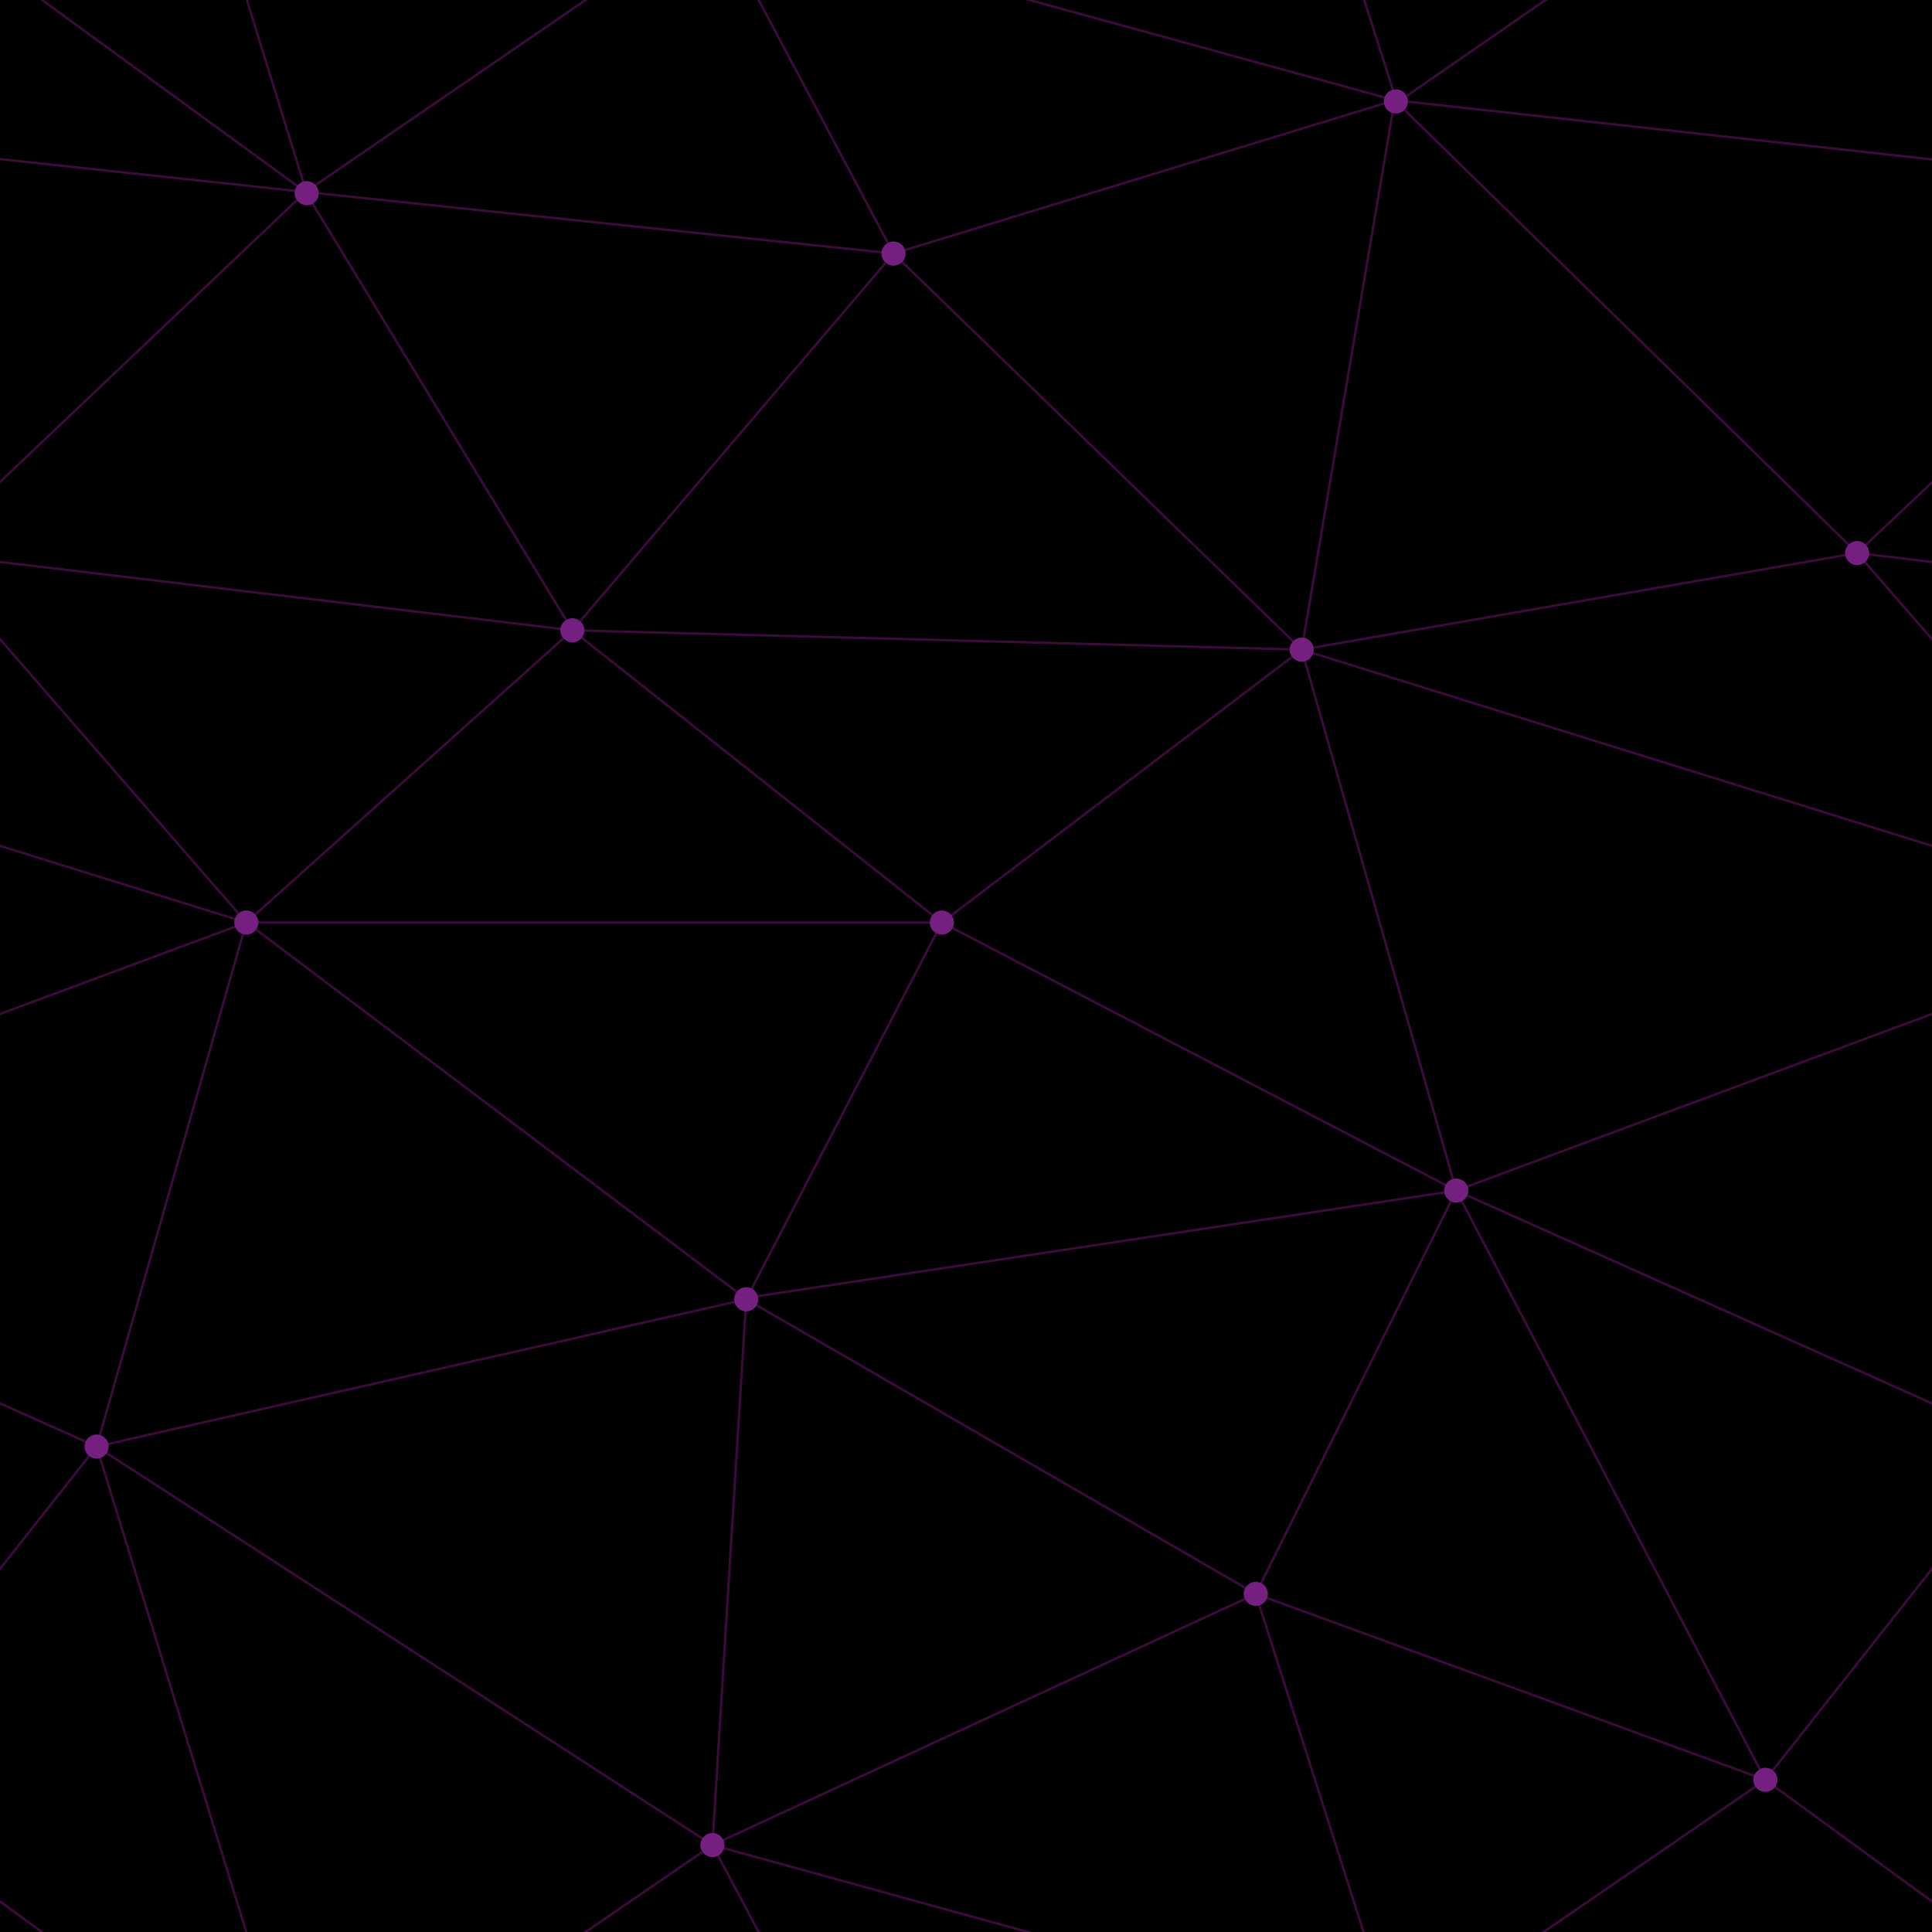
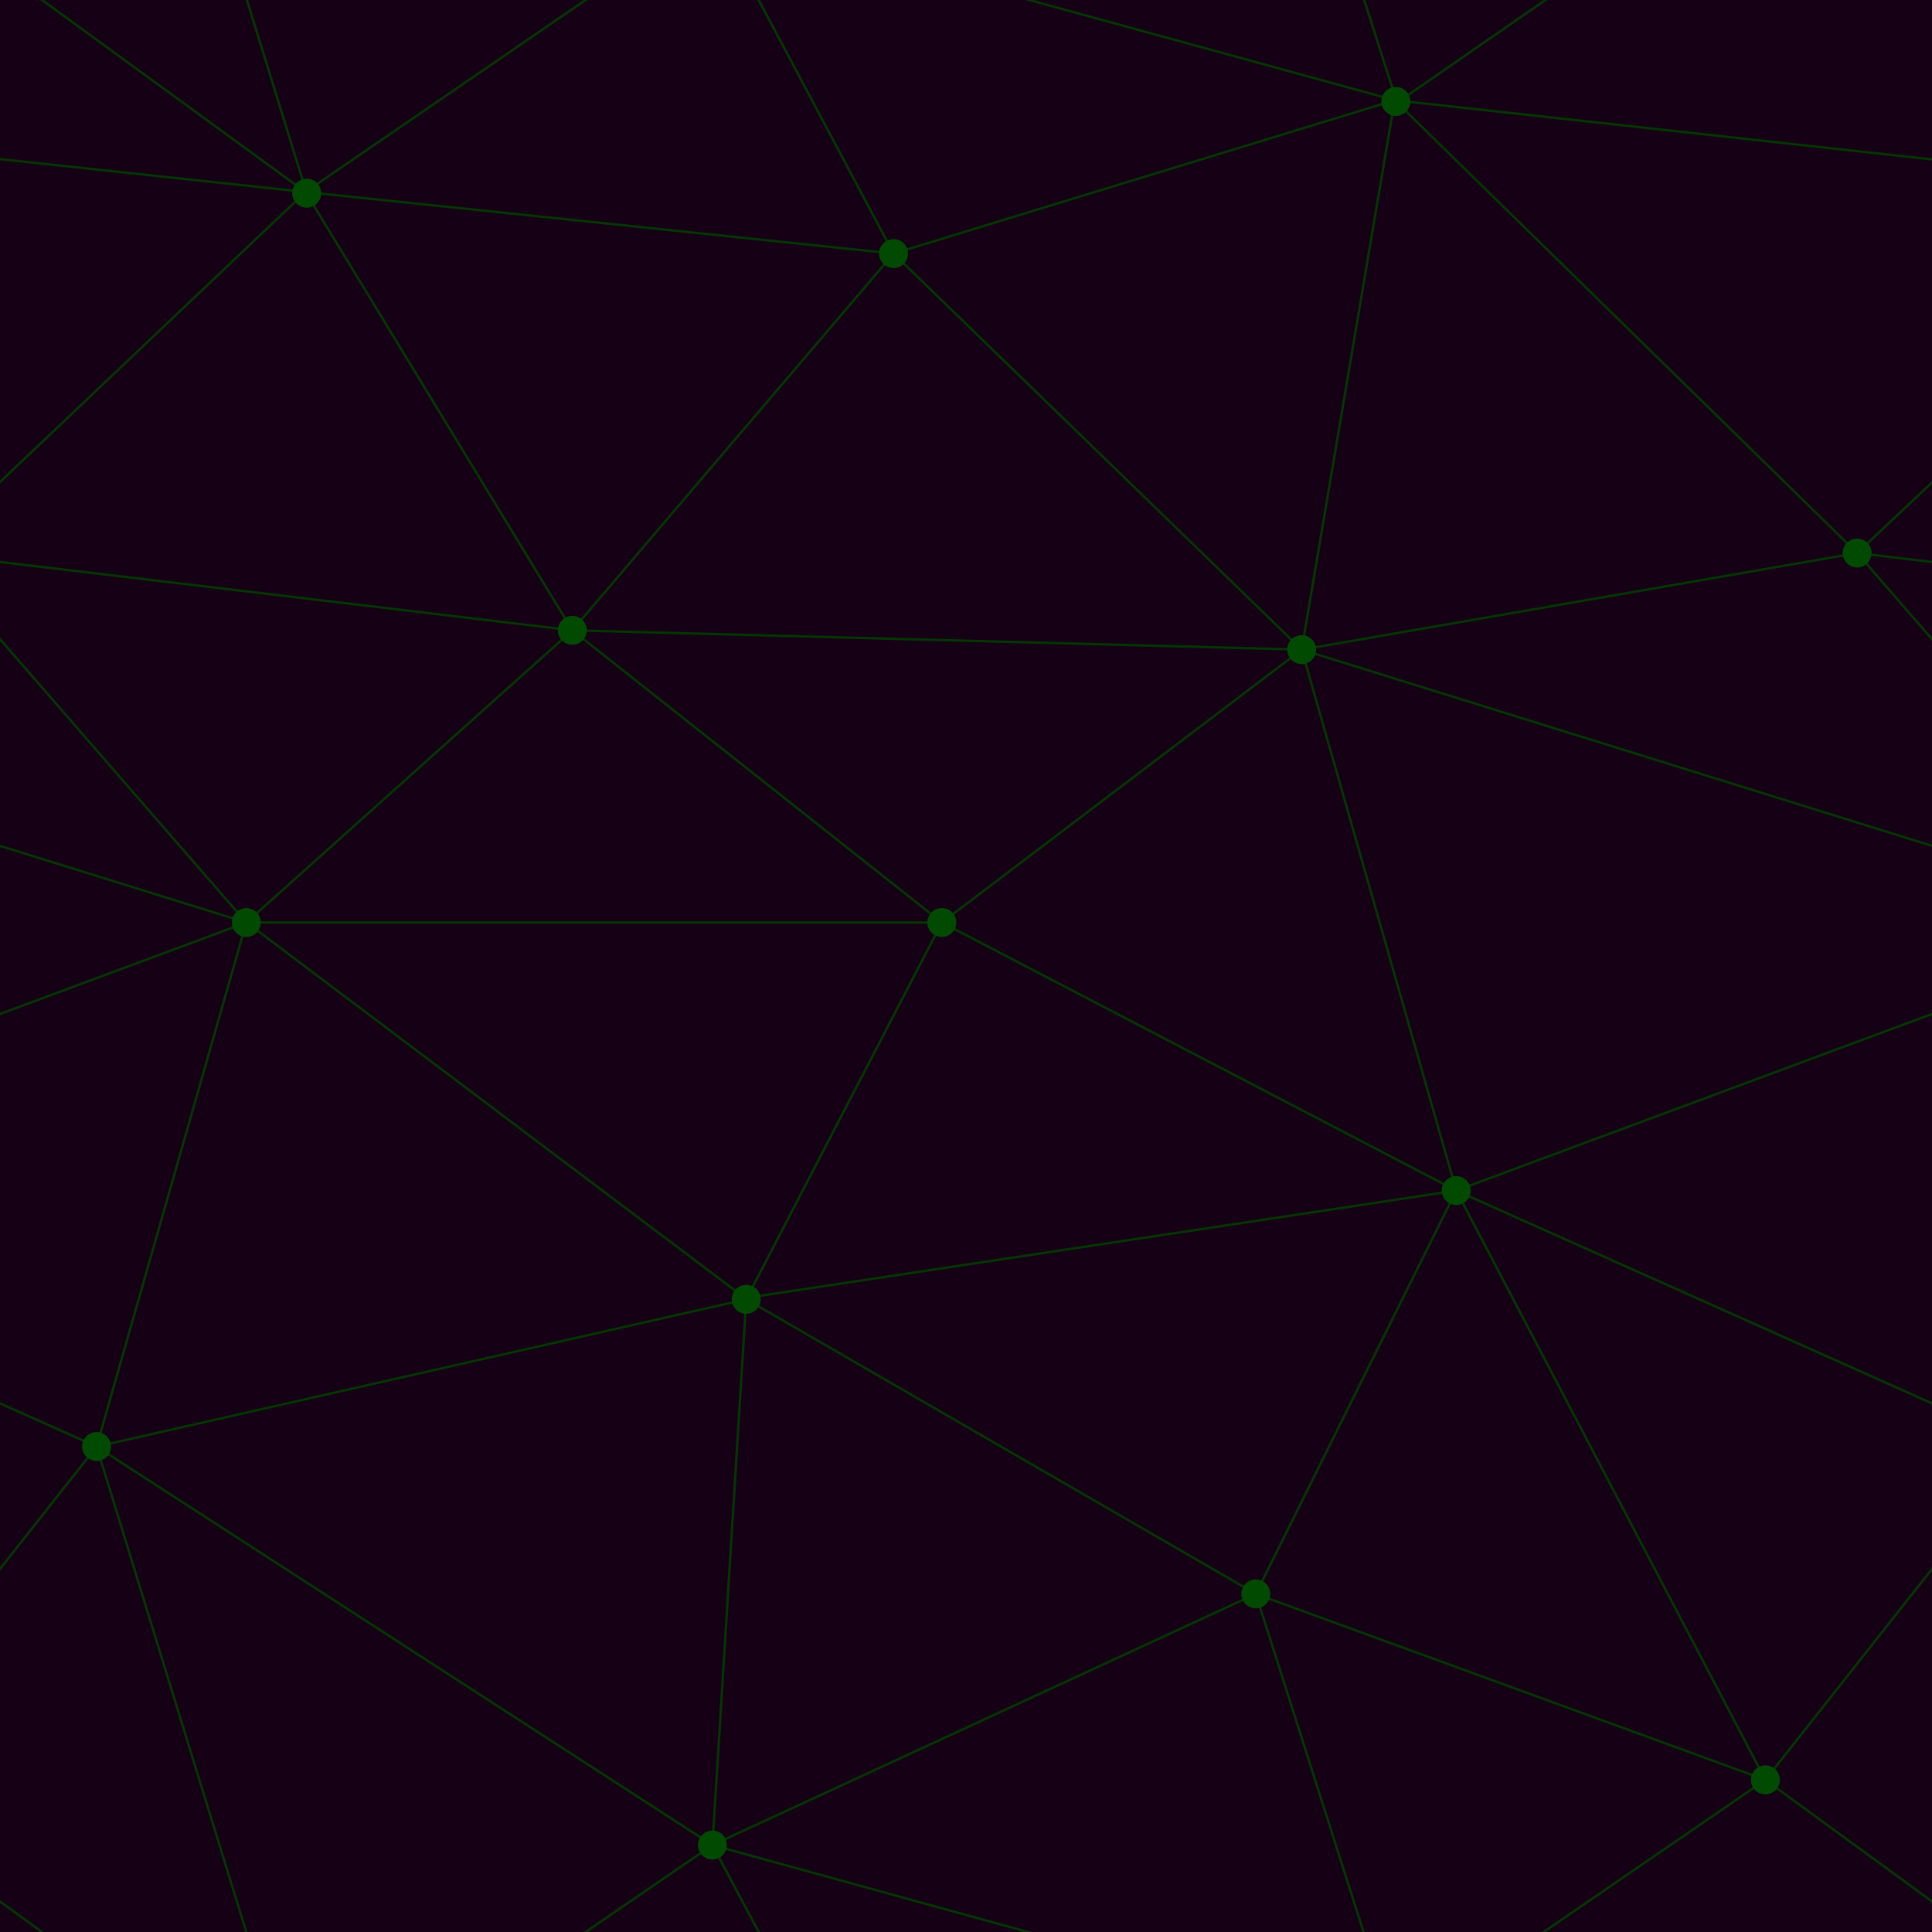
- <svg xmlns="http://www.w3.org/2000/svg" width="400" height="400" viewBox="0 0 800 800">
-   <rect fill="#000000" width="800" height="800" />
-   <g fill="none" stroke="#3C0A3B" stroke-width="1">
+ <svg xmlns="http://www.w3.org/2000/svg" width="819" height="819" viewBox="0 0 800 800">
+   <rect fill="#160016" width="800" height="800" />
+   <g fill="none" stroke="#033601" stroke-width="1">
    <path d="M769 229L1037 260.9M927 880L731 737 520 660 309 538 40 599 295 764 126.5 879.5 40 599-197 493 102 382-31 229 126.5 79.5-69-63" />
    <path d="M-31 229L237 261 390 382 603 493 308.5 537.5 101.5 381.5M370 905L295 764" />
    <path d="M520 660L578 842 731 737 840 599 603 493 520 660 295 764 309 538 390 382 539 269 769 229 577.5 41.5 370 105 295 -36 126.5 79.5 237 261 102 382 40 599 -69 737 127 880" />
    <path d="M520-140L578.5 42.5 731-63M603 493L539 269 237 261 370 105M902 382L539 269M390 382L102 382" />
    <path d="M-222 42L126.5 79.5 370 105 539 269 577.5 41.5 927 80 769 229 902 382 603 493 731 737M295-36L577.5 41.5M578 842L295 764M40-201L127 80M102 382L-261 269" />
  </g>
-   <g fill="#751F81">
-     <circle cx="769" cy="229" r="5" />
-     <circle cx="539" cy="269" r="5" />
-     <circle cx="603" cy="493" r="5" />
-     <circle cx="731" cy="737" r="5" />
-     <circle cx="520" cy="660" r="5" />
-     <circle cx="309" cy="538" r="5" />
-     <circle cx="295" cy="764" r="5" />
-     <circle cx="40" cy="599" r="5" />
-     <circle cx="102" cy="382" r="5" />
-     <circle cx="127" cy="80" r="5" />
-     <circle cx="370" cy="105" r="5" />
-     <circle cx="578" cy="42" r="5" />
-     <circle cx="237" cy="261" r="5" />
-     <circle cx="390" cy="382" r="5" />
+   <g fill="#014A01">
+     <circle cx="769" cy="229" r="6" />
+     <circle cx="539" cy="269" r="6" />
+     <circle cx="603" cy="493" r="6" />
+     <circle cx="731" cy="737" r="6" />
+     <circle cx="520" cy="660" r="6" />
+     <circle cx="309" cy="538" r="6" />
+     <circle cx="295" cy="764" r="6" />
+     <circle cx="40" cy="599" r="6" />
+     <circle cx="102" cy="382" r="6" />
+     <circle cx="127" cy="80" r="6" />
+     <circle cx="370" cy="105" r="6" />
+     <circle cx="578" cy="42" r="6" />
+     <circle cx="237" cy="261" r="6" />
+     <circle cx="390" cy="382" r="6" />
  </g>
</svg>
